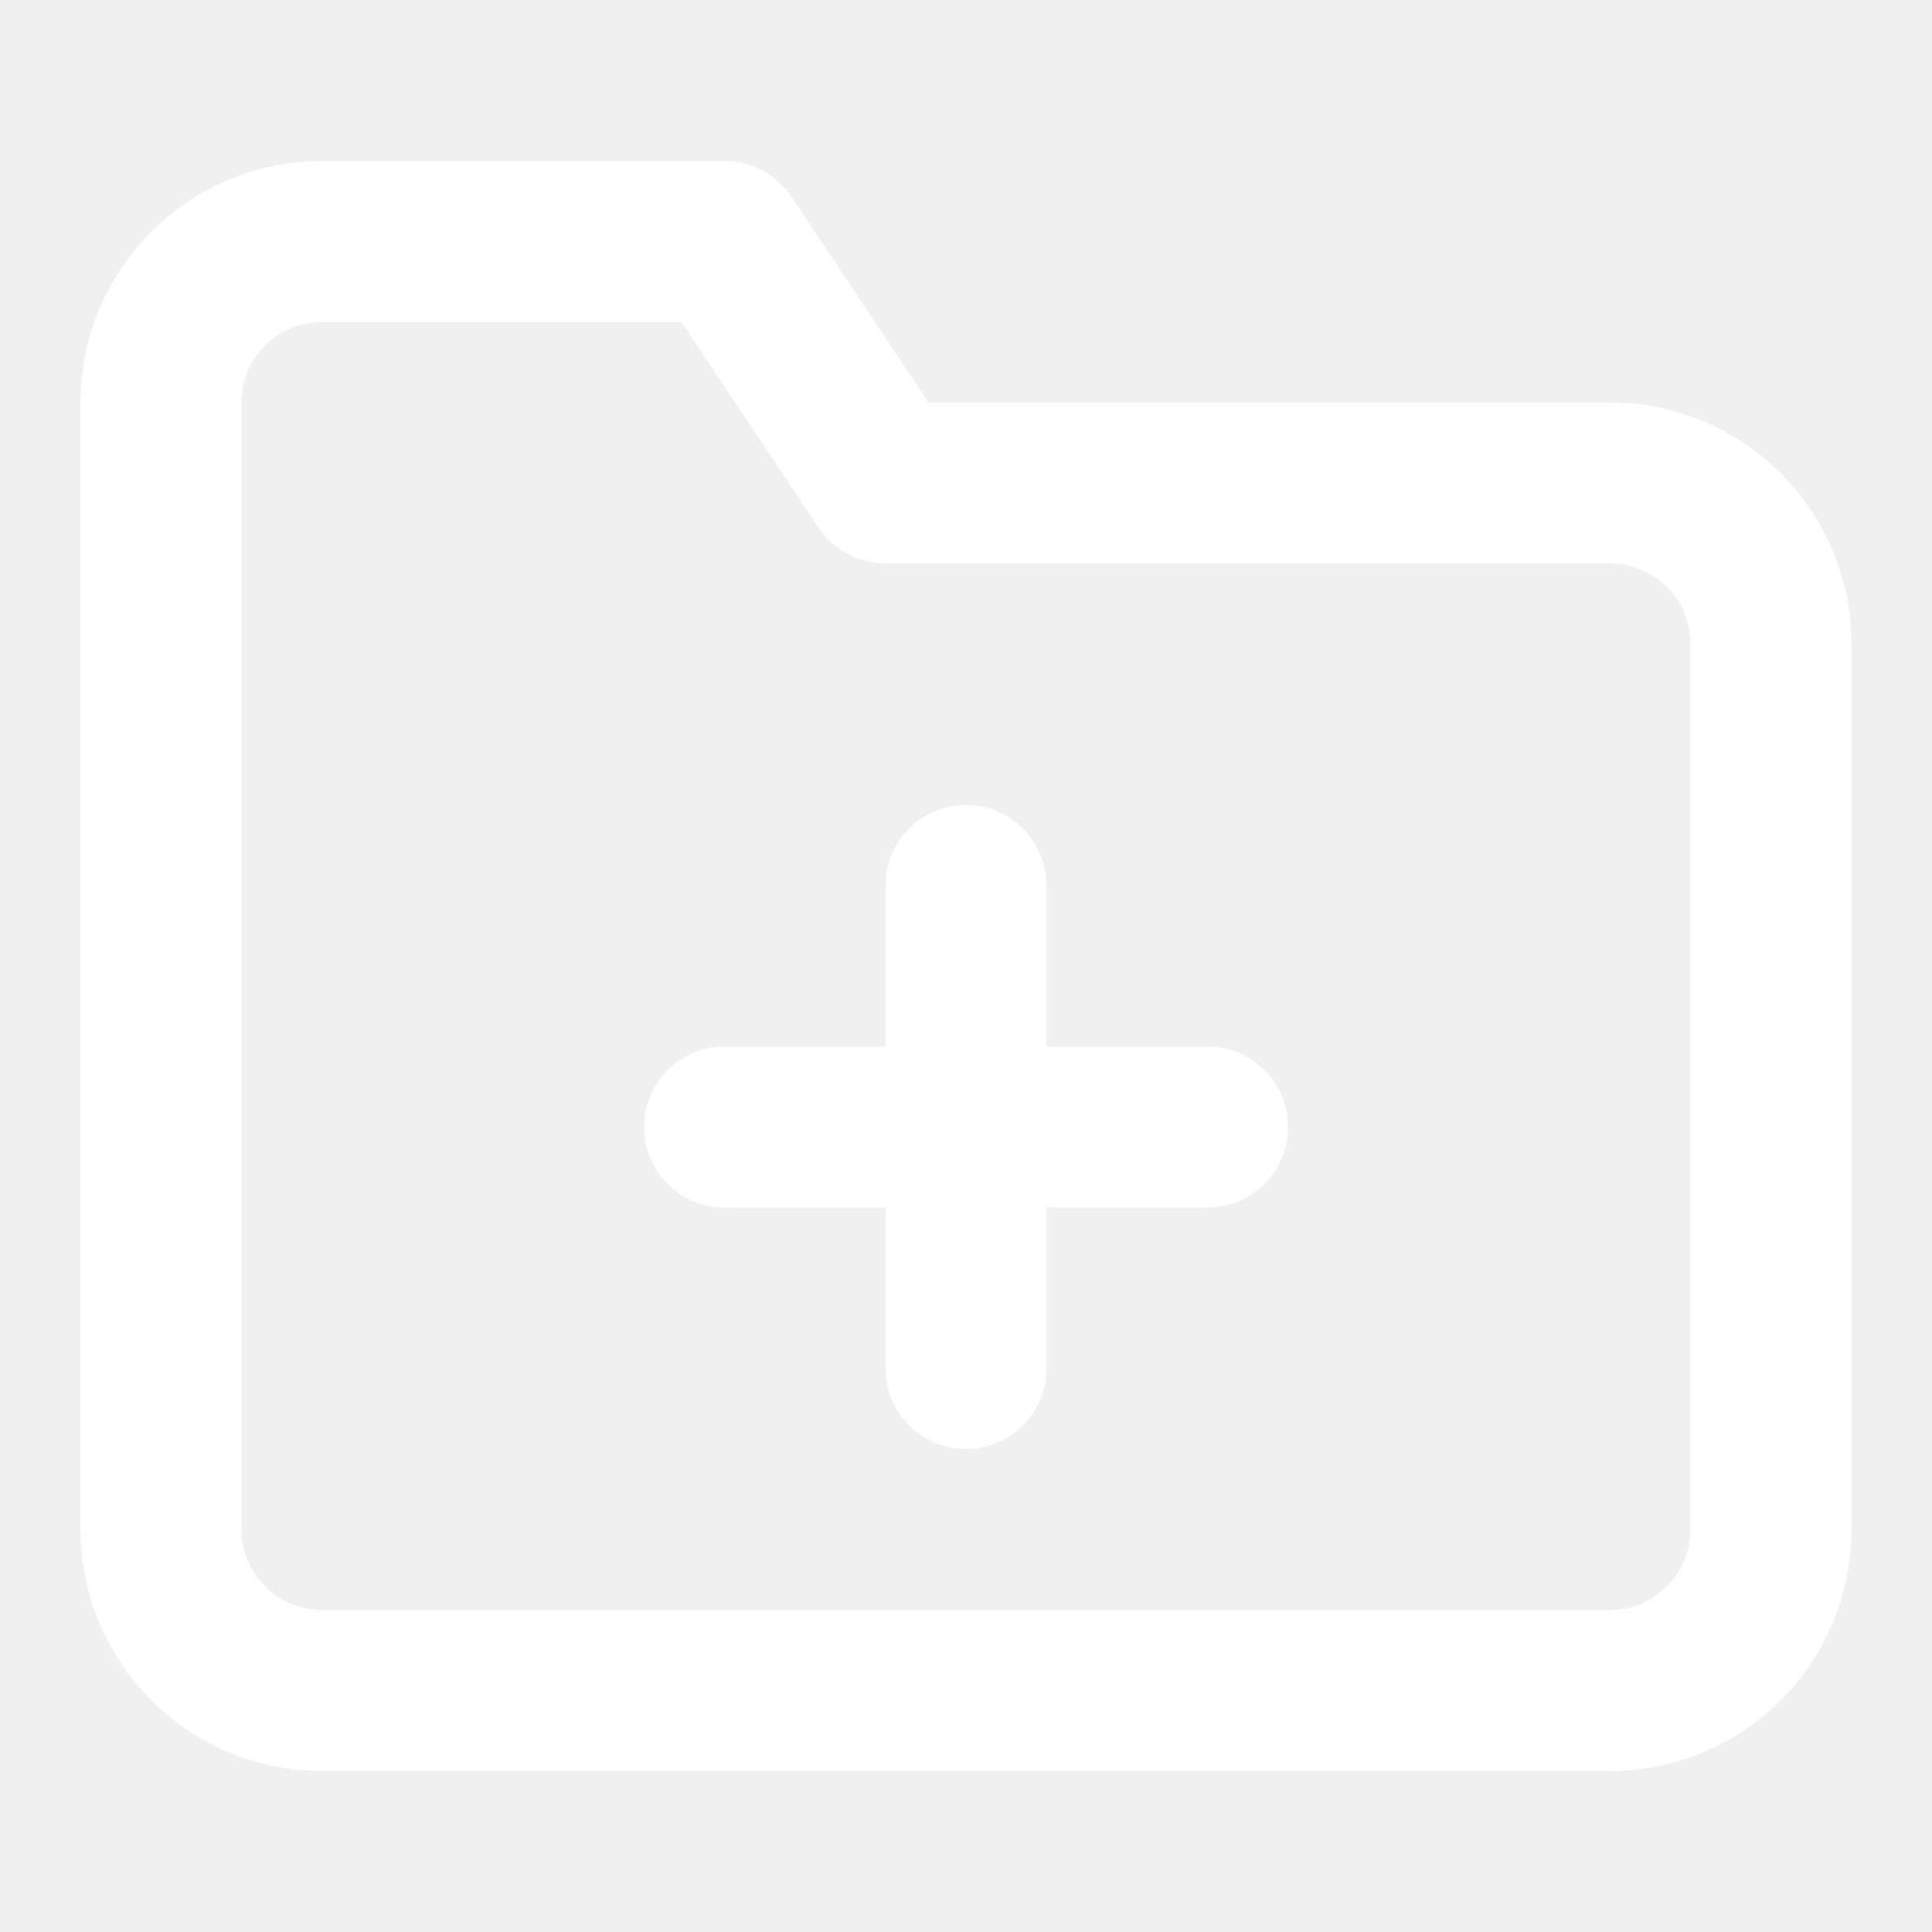
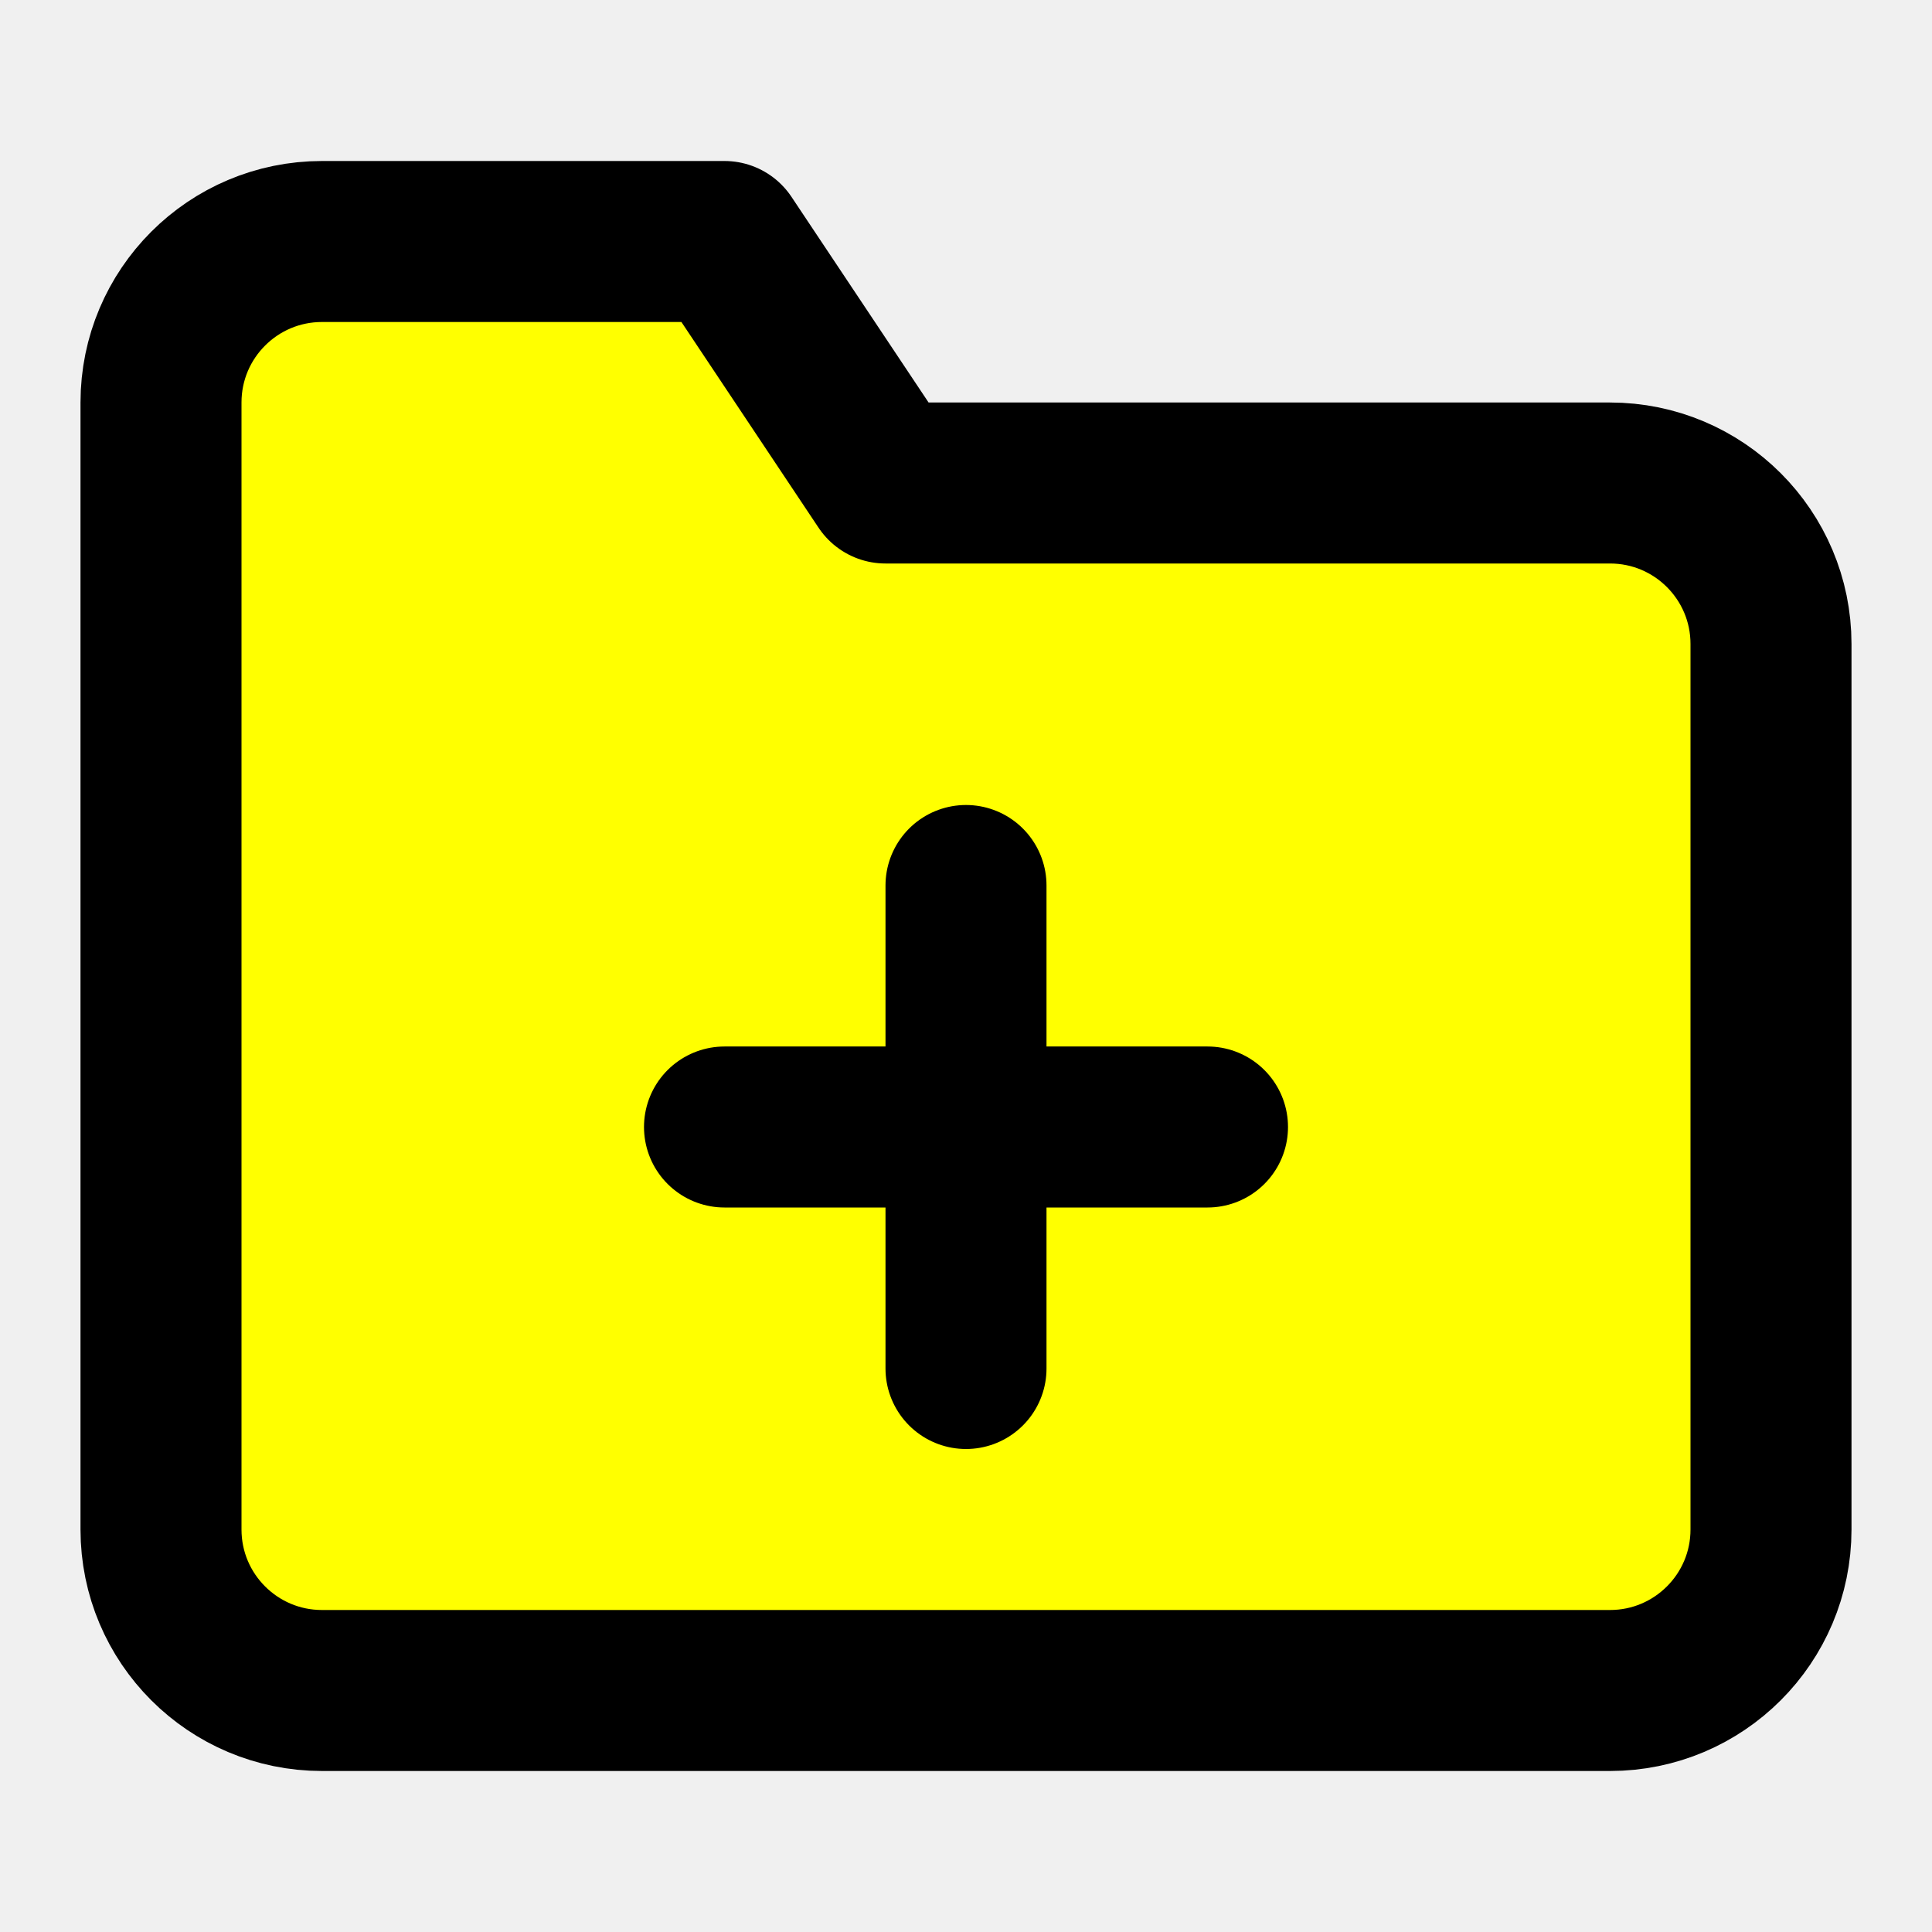
- <svg xmlns="http://www.w3.org/2000/svg" width="24" height="24" viewBox="0 0 24 24" fill="none" stroke="white" stroke-width="2" stroke-linecap="round" stroke-linejoin="round" class="feather feather-folder-plus">
+ <svg xmlns="http://www.w3.org/2000/svg" width="24" height="24" viewBox="0 0 24 24" fill="yellow" stroke="black" stroke-width="2" stroke-linecap="round" stroke-linejoin="round">
  <path d="M22 19a2 2 0 0 1-2 2H4a2 2 0 0 1-2-2V5a2 2 0 0 1 2-2h5l2 3h9a2 2 0 0 1 2 2z" />
  <line x1="12" y1="11" x2="12" y2="17" />
  <line x1="9" y1="14" x2="15" y2="14" />
</svg>
